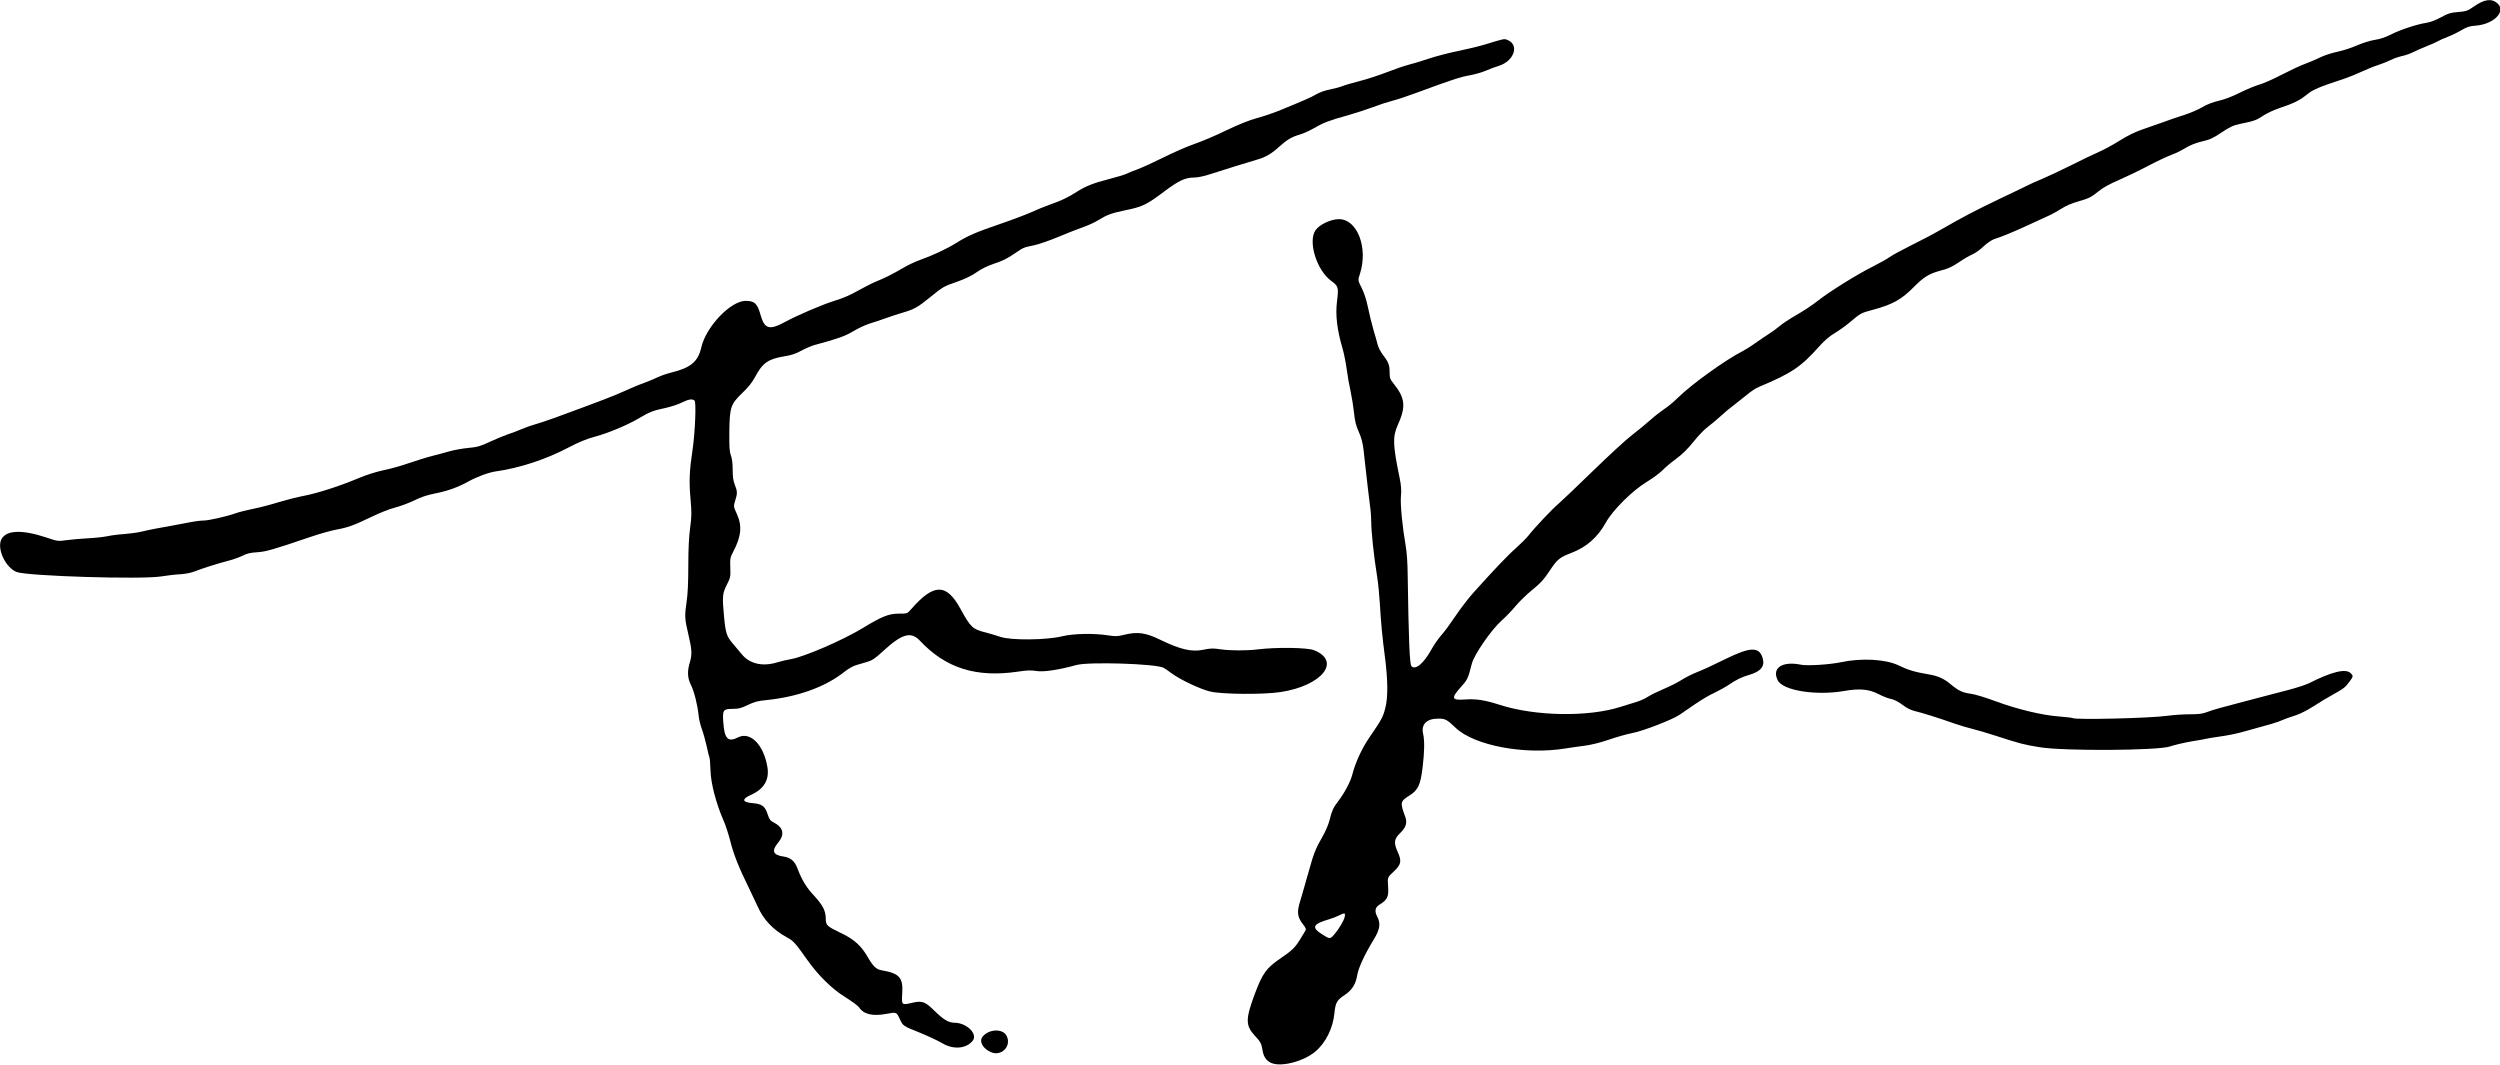
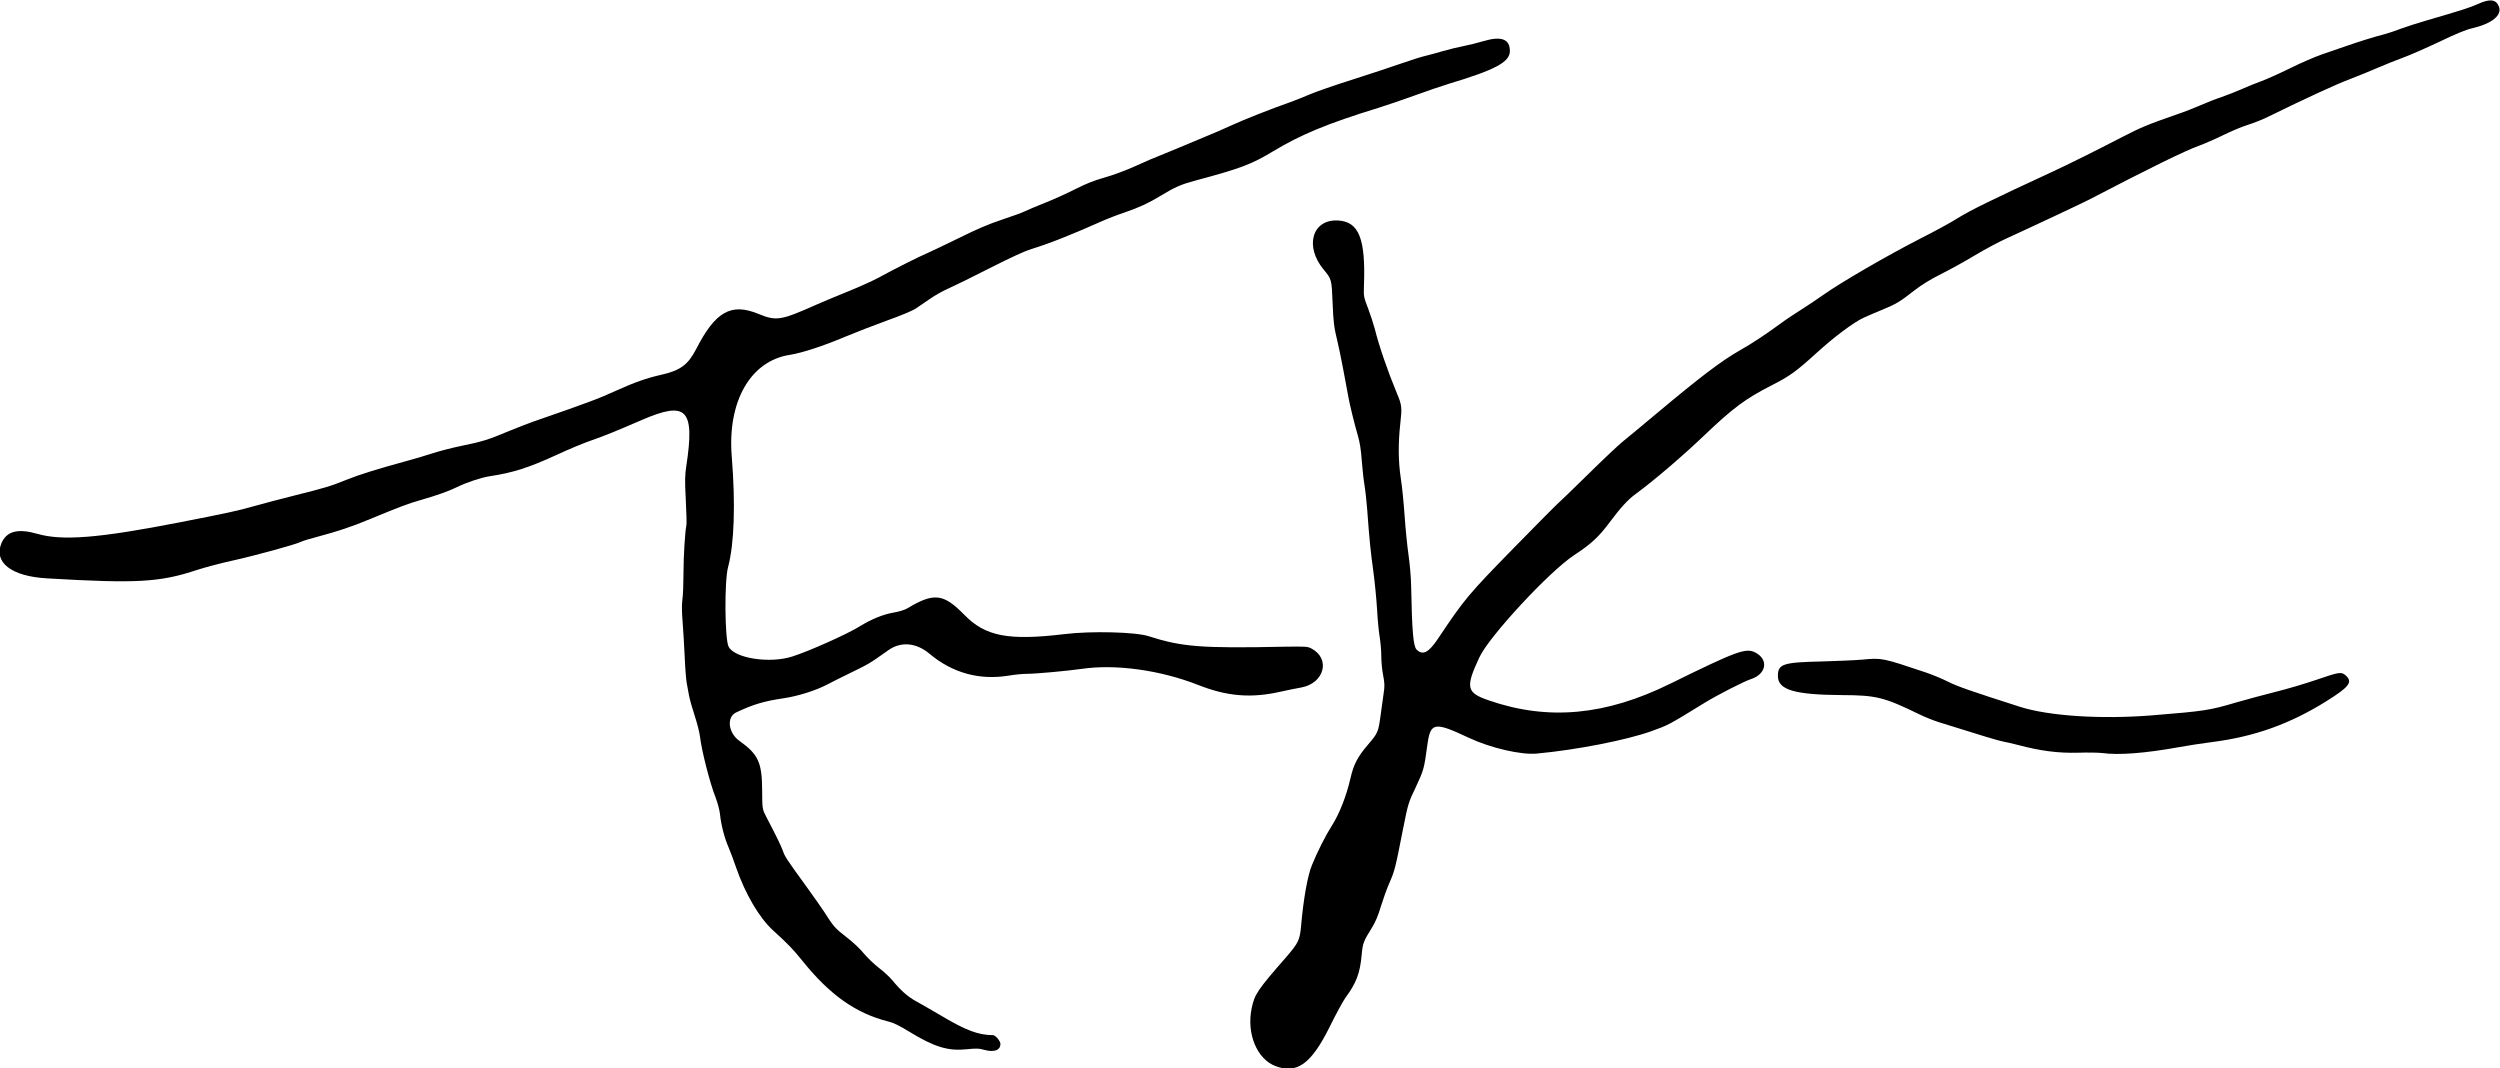
- <svg xmlns="http://www.w3.org/2000/svg" viewBox="0 0 2310 984" role="img" aria-label="Tava Valenti signature">
-   <path fill="#000" fill-rule="evenodd" d="M1174.5,982.1C1169.9,980.0 1167.5,976.4 1166.5,970.0C1165.6,964.2 1164.6,962.5 1159.3,956.8C1150.8,947.5 1150.8,941.6 1159.4,918.5C1166.7,899.0 1170.1,894.4 1183.8,885.1C1193.8,878.3 1196.7,875.5 1201.3,868.0C1203.1,865.0 1205.2,861.6 1205.9,860.4C1207.1,858.6 1206.9,857.9 1203.7,853.7C1198.7,847.2 1198.2,842.6 1201.4,832.5C1202.7,828.1 1206.0,816.9 1208.6,807.5C1214.0,788.1 1215.3,784.8 1222.0,773.0C1224.9,768.0 1227.6,761.6 1228.6,757.5C1230.5,749.5 1232.1,746.0 1236.0,741.0C1242.0,733.3 1247.9,722.3 1249.6,715.5C1252.1,705.3 1258.3,691.7 1264.8,682.2C1276.8,664.7 1278.0,662.4 1280.1,653.9C1282.6,644.2 1282.4,627.6 1279.6,606.5C1277.3,588.9 1276.0,575.5 1275.0,558.0C1274.5,549.5 1273.4,538.2 1272.5,533.0C1269.4,513.8 1267.0,491.1 1267.0,481.5C1267.0,477.9 1266.6,472.0 1266.0,468.3C1265.2,462.3 1263.0,443.8 1259.9,415.5C1259.1,409.0 1257.9,404.4 1255.5,399.0C1252.9,393.2 1251.9,389.2 1251.1,381.3C1250.5,375.7 1249.1,366.9 1248.0,361.8C1246.8,356.7 1245.2,347.6 1244.4,341.5C1243.6,335.5 1241.9,326.7 1240.5,322.0C1235.4,304.5 1233.8,290.9 1235.4,278.5C1237.0,265.4 1236.7,264.4 1230.0,259.5C1216.6,249.7 1208.4,223.2 1215.5,212.8C1219.1,207.5 1229.6,202.5 1237.2,202.5C1254.2,202.5 1264.4,229.1 1256.5,253.3C1254.6,259.0 1254.6,259.0 1258.3,266.3C1260.6,270.9 1262.6,277.2 1264.0,284.0C1265.2,289.8 1267.4,299.0 1269.0,304.5C1270.7,310.0 1272.4,316.3 1273.0,318.6C1273.5,320.8 1275.5,324.6 1277.2,327.0C1282.9,334.4 1284.0,337.1 1284.0,343.7C1284.0,349.2 1284.4,350.3 1287.5,354.2C1298.5,367.9 1299.3,375.6 1291.4,393.1C1286.7,403.6 1287.0,411.4 1293.2,441.3C1294.7,448.7 1295.0,452.8 1294.5,458.1C1293.7,465.5 1295.8,486.8 1298.8,504.0C1299.9,510.0 1300.6,520.1 1300.7,531.5C1301.6,591.5 1302.5,613.9 1304.2,615.6C1307.9,619.4 1315.5,613.0 1322.7,600.0C1325.0,595.9 1329.0,590.0 1331.7,587.0C1334.5,584.0 1340.3,576.0 1344.8,569.3C1349.3,562.6 1356.7,552.9 1361.2,547.9C1380.7,526.2 1393.2,513.0 1400.7,506.5C1405.0,502.6 1410.4,497.3 1412.6,494.5C1418.4,487.1 1434.6,470.0 1439.9,465.6C1442.4,463.5 1456.7,449.9 1471.6,435.4C1486.5,420.9 1502.9,405.8 1508.1,401.9C1513.3,397.9 1520.9,391.7 1525.0,388.0C1529.1,384.3 1535.0,379.8 1538.0,377.8C1541.0,375.9 1546.7,371.2 1550.6,367.3C1563.0,355.0 1595.0,332.1 1610.3,324.4C1613.2,322.9 1618.4,319.6 1622.0,317.0C1625.6,314.4 1631.2,310.6 1634.5,308.5C1637.8,306.4 1642.3,303.1 1644.6,301.1C1646.9,299.1 1653.7,294.6 1659.8,291.1C1665.9,287.7 1674.9,281.7 1679.7,277.9C1690.3,269.5 1716.5,253.2 1731.0,246.0C1736.8,243.1 1743.6,239.3 1746.1,237.5C1748.6,235.7 1757.6,230.8 1766.1,226.6C1774.6,222.4 1786.7,216.1 1793.0,212.4C1815.2,199.7 1824.0,195.1 1848.1,183.5C1861.5,177.2 1873.6,171.3 1875.0,170.6C1876.4,169.8 1881.5,167.5 1886.5,165.5C1891.5,163.4 1903.6,157.7 1913.5,152.8C1923.4,147.8 1935.1,142.2 1939.5,140.3C1943.9,138.4 1952.5,133.8 1958.6,129.9C1966.1,125.2 1972.9,121.9 1979.6,119.6C1985.0,117.8 1993.8,114.7 1999.0,112.8C2004.2,110.8 2012.9,107.9 2018.3,106.2C2023.6,104.5 2031.1,101.3 2034.8,99.1C2039.2,96.5 2044.5,94.4 2050.2,93.1C2055.8,91.8 2063.1,89.0 2069.9,85.5C2076.0,82.5 2084.0,79.2 2087.8,78.1C2091.5,77.1 2100.7,73.0 2108.2,69.1C2115.7,65.2 2125.4,60.6 2129.9,59.0C2134.4,57.3 2140.8,54.6 2144.2,52.9C2147.5,51.2 2154.6,48.9 2159.9,47.8C2165.2,46.7 2173.3,44.0 2178.0,41.9C2183.1,39.7 2189.7,37.6 2194.0,36.9C2199.0,36.2 2204.0,34.5 2209.0,32.0C2217.7,27.5 2232.7,22.6 2241.8,21.1C2245.9,20.5 2250.7,18.6 2255.6,15.9C2262.1,12.3 2264.3,11.7 2271.3,11.1C2278.9,10.5 2280.0,10.1 2286.2,5.8C2295.8,-0.9 2302.5,-1.6 2307.8,3.2C2315.8,10.7 2304.2,22.4 2287.6,23.7C2281.7,24.1 2279.4,24.9 2274.0,28.1C2270.4,30.2 2264.8,32.9 2261.6,34.1C2258.3,35.3 2254.3,37.1 2252.6,38.1C2250.9,39.1 2246.1,41.2 2242.0,42.8C2237.9,44.5 2232.2,46.9 2229.5,48.3C2226.8,49.7 2222.0,51.3 2219.0,51.9C2216.0,52.6 2211.4,54.2 2208.9,55.5C2206.3,56.8 2201.1,58.9 2197.4,60.1C2193.6,61.3 2186.7,64.1 2182.0,66.3C2177.3,68.5 2170.3,71.3 2166.5,72.6C2141.7,80.8 2137.3,82.7 2131.4,87.5C2124.9,92.8 2119.6,95.4 2105.9,100.0C2100.8,101.7 2094.1,104.9 2091.0,107.0C2085.2,111.0 2082.6,111.9 2069.8,114.5C2063.3,115.9 2060.5,117.2 2052.6,122.5C2044.7,127.8 2041.7,129.1 2034.6,130.7C2028.9,132.1 2023.9,134.0 2019.3,136.8C2015.5,139.1 2009.8,141.9 2006.6,143.0C2003.4,144.1 1993.8,148.6 1985.4,153.0C1976.9,157.5 1964.4,163.5 1957.5,166.5C1949.5,169.9 1943.0,173.5 1939.4,176.5C1932.1,182.4 1930.2,183.3 1919.7,186.3C1914.4,187.8 1908.6,190.3 1904.8,192.8C1901.3,195.0 1896.0,198.0 1893.0,199.3C1890.0,200.7 1881.7,204.5 1874.5,207.8C1860.9,214.1 1849.3,218.9 1842.5,221.0C1840.2,221.8 1836.1,224.6 1832.9,227.6C1829.9,230.6 1825.2,233.9 1822.4,235.1C1819.7,236.3 1814.3,239.4 1810.5,242.0C1803.0,247.0 1800.8,248.0 1791.5,250.5C1782.5,253.0 1777.2,256.3 1769.1,264.5C1756.9,276.9 1748.9,281.4 1729.6,286.5C1719.6,289.2 1719.2,289.4 1709.1,297.9C1705.1,301.3 1698.7,305.8 1695.0,308.0C1690.7,310.5 1685.9,314.6 1681.4,319.6C1663.9,339.2 1655.8,344.7 1625.0,357.6C1622.5,358.6 1617.8,361.7 1614.5,364.5C1611.2,367.2 1605.8,371.5 1602.5,374.0C1599.2,376.4 1593.5,381.1 1589.9,384.5C1586.3,387.8 1580.8,392.4 1577.7,394.7C1574.6,397.0 1568.7,403.2 1564.6,408.4C1559.3,415.0 1554.5,419.7 1548.8,423.9C1544.2,427.2 1538.6,432.0 1536.2,434.5C1533.8,437.0 1527.3,441.8 1521.7,445.2C1508.4,453.2 1490.0,471.5 1483.7,483.0C1476.3,496.4 1465.9,505.6 1451.9,510.9C1440.8,515.2 1439.0,516.7 1431.6,527.8C1426.4,535.7 1423.4,538.9 1416.0,544.9C1410.9,549.0 1403.9,555.8 1400.4,560.0C1396.9,564.2 1391.2,570.2 1387.6,573.3C1378.1,581.7 1362.1,604.8 1359.9,613.5C1356.6,626.6 1355.9,628.1 1350.4,634.2C1340.4,645.3 1341.0,647.3 1354.0,646.3C1364.0,645.6 1372.1,646.9 1385.5,651.2C1418.6,661.9 1467.7,662.7 1497.5,653.1C1502.5,651.5 1509.0,649.5 1512.0,648.6C1515.0,647.8 1519.8,645.6 1522.5,643.9C1525.2,642.1 1532.0,638.8 1537.5,636.5C1543.0,634.2 1550.3,630.5 1553.7,628.3C1557.1,626.1 1563.6,622.8 1568.2,621.0C1572.8,619.3 1584.4,613.9 1594.0,609.1C1617.6,597.5 1625.7,597.3 1628.8,608.5C1630.8,615.7 1626.9,620.5 1616.5,623.5C1609.5,625.5 1604.5,627.9 1597.0,633.0C1594.0,635.0 1588.0,638.3 1583.8,640.3C1579.5,642.2 1571.7,646.9 1566.3,650.6C1560.9,654.3 1554.5,658.7 1552.0,660.4C1545.5,664.9 1517.9,675.6 1508.0,677.4C1503.3,678.3 1493.7,681.0 1486.5,683.5C1478.6,686.2 1470.0,688.3 1464.5,689.0C1459.5,689.6 1451.7,690.8 1447.0,691.5C1409.1,697.8 1362.3,689.0 1345.0,672.5C1337.0,664.8 1335.4,664.0 1329.0,664.0C1318.2,664.0 1312.9,669.3 1315.0,678.2C1316.4,684.4 1316.2,694.8 1314.5,709.0C1312.5,725.5 1310.3,730.1 1302.1,735.2C1293.8,740.4 1293.6,741.6 1298.4,754.6C1300.5,760.3 1299.2,764.5 1293.5,770.0C1288.0,775.4 1287.7,778.8 1291.6,787.5C1295.4,795.7 1294.6,799.1 1287.5,805.6C1282.0,810.7 1282.0,810.7 1282.6,819.1C1283.3,828.6 1282.0,831.4 1274.5,836.0C1270.5,838.5 1269.9,842.0 1272.7,847.3C1275.9,853.4 1275.0,858.9 1269.3,868.2C1260.8,882.1 1255.2,894.3 1254.1,901.0C1252.7,909.4 1249.3,914.8 1242.6,919.3C1235.2,924.2 1234.0,926.4 1233.0,936.2C1231.7,950.1 1224.8,963.8 1215.3,971.7C1204.3,980.9 1183.4,986.2 1174.5,982.1ZM915.4,972.1C908.1,968.8 904.6,962.4 907.7,958.2C913.2,950.8 926.3,950.1 930.0,956.9C935.1,966.5 925.3,976.6 915.4,972.1ZM870.6,963.9C866.9,961.7 857.7,957.4 850.2,954.3C834.2,947.9 834.4,948.0 831.4,941.6C828.5,935.2 828.1,935.1 820.2,936.6C806.6,939.3 798.1,937.4 793.7,930.7C792.9,929.4 787.0,925.1 780.6,921.1C768.3,913.4 755.6,900.8 745.3,886.1C735.5,872.1 733.0,869.3 727.8,866.5C714.4,859.3 705.5,849.9 700.0,837.4C698.3,833.6 694.7,826.0 692.0,820.5C683.0,802.3 678.0,789.9 674.9,777.6C673.2,771.0 670.4,762.1 668.5,758.0C661.8,742.8 656.8,723.9 656.5,711.9C656.3,706.0 655.9,700.7 655.6,700.2C655.3,699.7 654.1,694.9 653.0,689.6C651.8,684.3 649.8,677.1 648.5,673.6C647.2,670.1 645.8,664.4 645.5,660.9C644.5,651.0 641.3,638.6 638.4,632.8C635.2,626.6 634.9,620.2 637.4,612.1C639.6,604.5 639.4,600.4 636.0,586.0C632.6,571.7 632.5,569.0 634.5,555.4C635.5,549.0 636.0,537.6 636.0,522.5C636.0,506.8 636.6,495.7 637.7,487.6C639.1,477.1 639.2,473.9 638.0,460.5C636.6,444.1 637.0,435.1 640.0,415.0C642.3,398.9 643.4,371.8 641.8,370.2C639.9,368.3 636.3,368.8 629.9,372.0C626.6,373.7 619.8,375.9 614.7,377.0C604.0,379.2 600.0,380.7 590.7,386.3C579.9,392.7 562.5,400.0 550.0,403.4C541.5,405.7 534.9,408.5 524.7,413.8C504.4,424.5 479.9,432.5 458.6,435.5C451.8,436.4 440.9,440.4 432.4,445.1C422.5,450.5 413.8,453.6 401.8,456.0C394.7,457.4 388.7,459.4 382.5,462.5C377.6,464.9 369.7,467.8 365.0,469.0C360.3,470.2 350.5,474.0 343.0,477.7C326.6,485.6 321.2,487.5 310.1,489.5C305.4,490.4 294.5,493.5 286.0,496.4C252.5,507.8 245.7,509.8 237.4,510.3C231.3,510.7 228.1,511.4 224.1,513.5C221.2,514.9 215.5,517.0 211.5,518.0C202.0,520.4 186.9,525.2 180.1,527.9C176.8,529.2 171.6,530.3 166.6,530.6C162.1,530.8 154.2,531.8 149.0,532.6C131.4,535.6 24.6,532.3 15.3,528.5C5.0,524.3 -3.1,506.9 1.3,498.3C5.8,489.7 20.4,489.2 43.0,496.7C53.3,500.2 53.6,500.2 61.6,499.1C66.0,498.5 74.8,497.7 81.1,497.4C87.4,497.1 95.4,496.2 99.0,495.5C102.6,494.7 109.5,493.8 114.5,493.5C119.5,493.1 126.4,492.2 130.0,491.4C137.5,489.6 147.8,487.6 160.0,485.5C164.7,484.7 171.8,483.3 175.8,482.5C179.8,481.7 185.2,481.0 187.8,481.0C192.8,481.0 208.9,477.4 218.2,474.1C221.3,473.0 228.7,471.2 234.7,470.0C240.6,468.8 250.9,466.1 257.5,464.0C264.1,462.0 274.7,459.3 281.0,458.1C293.8,455.6 313.5,449.3 331.4,441.8C338.8,438.7 347.6,435.9 354.8,434.4C361.1,433.1 371.5,430.2 377.9,427.9C384.3,425.7 393.8,422.7 399.0,421.4C404.2,420.1 411.8,418.0 415.7,416.9C419.7,415.8 427.3,414.4 432.7,413.9C441.2,413.1 443.7,412.4 452.9,408.1C458.8,405.4 466.0,402.4 469.0,401.4C472.0,400.5 477.9,398.3 482.0,396.5C486.1,394.8 491.7,392.8 494.4,392.1C497.1,391.4 505.0,388.8 511.9,386.3C554.8,370.6 567.5,365.7 576.2,361.7C581.5,359.2 589.8,355.7 594.7,354.0C599.5,352.2 605.6,349.7 608.1,348.4C610.6,347.2 616.3,345.2 620.8,344.1C638.4,339.7 645.0,334.1 648.0,321.0C652.4,301.8 675.1,278.0 689.0,278.0C697.3,278.0 699.9,280.5 702.9,291.5C706.4,303.8 711.0,305.2 724.4,298.0C736.8,291.2 760.5,281.1 772.1,277.6C779.0,275.5 786.4,272.3 792.9,268.5C798.5,265.4 806.1,261.5 809.8,260.0C818.2,256.6 824.9,253.2 834.6,247.5C838.8,245.0 845.8,241.7 850.3,240.1C861.5,236.2 875.1,229.8 883.6,224.5C894.1,217.9 901.2,214.8 923.9,207.0C935.1,203.2 948.2,198.2 952.9,196.1C957.6,193.9 965.5,190.7 970.5,188.9C980.7,185.4 986.6,182.5 994.7,177.4C1003.1,172.0 1009.9,169.3 1024.6,165.5C1032.0,163.6 1039.3,161.4 1041.0,160.5C1042.6,159.7 1047.2,157.8 1051.2,156.4C1055.2,154.9 1066.0,150.0 1075.2,145.4C1084.4,140.8 1097.2,135.2 1103.7,133.0C1110.2,130.8 1123.4,125.2 1133.0,120.5C1144.7,114.9 1154.2,111.1 1161.5,109.1C1167.5,107.5 1176.3,104.5 1181.0,102.6C1204.9,92.8 1211.0,90.2 1216.1,87.2C1219.4,85.3 1224.7,83.4 1229.2,82.6C1233.3,81.8 1238.4,80.4 1240.6,79.5C1242.7,78.6 1249.8,76.6 1256.3,74.9C1262.8,73.3 1274.3,69.5 1281.8,66.6C1289.3,63.7 1298.0,60.7 1301.0,60.0C1304.0,59.3 1312.3,56.8 1319.5,54.4C1326.7,52.0 1339.2,48.7 1347.5,47.1C1355.8,45.4 1367.0,42.7 1372.5,41.0C1390.2,35.6 1389.7,35.6 1393.1,37.0C1404.1,41.6 1399.0,56.4 1385.0,60.8C1381.4,61.9 1375.9,64.0 1372.7,65.4C1369.5,66.8 1362.9,68.7 1358.0,69.6C1349.7,71.0 1340.3,74.1 1307.0,86.4C1300.1,89.0 1290.9,92.0 1286.6,93.1C1282.3,94.2 1274.0,96.9 1268.3,99.1C1262.6,101.2 1252.2,104.6 1245.2,106.6C1228.1,111.3 1222.8,113.4 1214.0,118.5C1209.9,120.9 1203.8,123.6 1200.5,124.5C1193.5,126.5 1189.0,129.2 1181.6,135.9C1174.8,142.1 1169.1,145.4 1161.5,147.5C1154.2,149.6 1129.8,157.2 1117.7,161.1C1112.9,162.7 1106.8,164.0 1104.2,164.0C1095.3,164.0 1089.8,166.5 1076.2,176.6C1059.3,189.4 1055.6,191.1 1038.8,194.5C1027.3,196.9 1022.6,198.6 1015.4,203.1C1012.0,205.3 1005.4,208.3 1000.8,209.9C996.3,211.5 985.8,215.5 977.6,219.0C969.5,222.4 959.6,225.8 955.6,226.6C945.7,228.7 945.8,228.6 938.8,233.4C930.5,239.1 927.2,240.7 917.3,244.1C912.3,245.7 906.5,248.7 902.5,251.5C898.0,254.7 892.2,257.5 884.7,260.2C871.7,264.7 871.6,264.8 859.0,275.0C848.1,283.9 844.4,285.9 834.0,288.9C829.9,290.1 822.9,292.4 818.5,294.0C814.1,295.6 807.4,297.8 803.5,299.0C799.6,300.2 792.9,303.4 788.5,306.0C781.0,310.6 773.8,313.1 753.0,318.7C750.0,319.5 744.3,321.9 740.5,324.0C735.2,326.9 731.3,328.2 724.4,329.3C709.8,331.7 704.5,335.4 697.6,348.5C695.0,353.3 691.4,357.9 686.0,363.0C675.1,373.5 674.2,376.2 673.9,399.1C673.8,413.2 674.0,417.3 675.4,420.9C676.4,423.7 677.0,428.3 677.0,434.1C677.0,440.6 677.5,444.3 679.0,448.0C681.4,454.2 681.5,455.8 679.3,462.6C677.7,467.9 677.7,467.9 680.8,474.8C685.9,485.8 685.0,495.6 677.4,510.0C674.7,515.1 674.5,516.2 674.8,524.5C675.1,533.1 674.9,533.8 671.5,540.5C667.5,548.4 667.3,551.2 669.0,569.6C670.4,584.7 671.5,588.1 676.9,594.4C679.4,597.3 683.2,601.8 685.3,604.4C692.6,613.3 704.2,616.1 717.5,612.2C721.4,611.0 727.4,609.6 731.0,609.0C743.2,606.9 779.0,591.4 796.9,580.5C814.7,569.6 821.3,567.0 830.4,567.0C838.3,567.0 838.3,567.0 841.9,562.9C862.8,538.9 874.5,538.8 887.5,562.6C897.0,579.9 898.5,581.3 911.1,584.5C914.6,585.4 920.7,587.2 924.5,588.5C934.3,591.8 967.0,591.5 981.5,587.9C991.8,585.4 1011.0,585.0 1024.1,587.1C1030.7,588.1 1032.6,588.1 1038.9,586.5C1051.2,583.5 1058.7,584.6 1072.4,591.3C1090.5,600.1 1101.3,602.6 1111.6,600.4C1118.5,599.0 1121.0,598.9 1127.4,599.9C1136.8,601.3 1151.9,601.3 1162.5,600.0C1179.9,597.9 1207.9,598.3 1214.2,600.8C1239.7,611.0 1221.5,633.7 1183.0,639.5C1167.3,641.9 1128.6,641.6 1117.9,638.9C1108.6,636.6 1090.3,627.9 1082.5,622.1C1079.8,620.0 1076.4,617.7 1075.1,617.0C1068.0,613.3 1006.0,611.3 994.5,614.5C978.3,619.0 964.2,621.1 957.7,620.0C952.6,619.2 948.8,619.3 940.5,620.6C901.9,626.3 873.8,617.4 850.0,592.0C841.7,583.2 833.5,585.5 815.9,601.7C808.5,608.5 805.9,610.2 801.2,611.6C798.1,612.5 793.4,613.9 790.7,614.7C788.1,615.5 783.6,618.1 780.7,620.4C763.1,634.6 737.4,643.9 708.0,646.9C700.4,647.6 697.0,648.5 691.0,651.4C684.7,654.4 682.5,655.0 676.8,655.0C668.3,655.0 667.5,656.1 668.3,667.1C669.3,682.6 672.7,686.1 681.8,681.4C693.2,675.5 705.7,688.1 709.1,708.9C711.0,720.6 705.9,729.1 693.8,734.5C685.1,738.4 685.7,741.3 695.3,742.1C704.1,742.8 706.9,744.9 709.3,752.4C710.9,757.2 711.7,758.3 715.0,760.0C723.9,764.6 725.3,771.0 719.0,778.6C712.6,786.3 714.2,790.1 724.3,791.5C730.6,792.5 734.4,795.7 736.9,802.5C740.9,813.1 745.0,819.9 752.1,827.5C760.3,836.4 762.9,841.5 763.0,848.6C763.0,855.0 763.9,855.8 777.0,862.1C789.2,867.9 795.6,873.7 801.8,884.3C806.9,893.2 809.6,895.7 814.9,896.6C830.8,899.3 834.5,903.3 833.7,917.1C833.0,928.9 832.9,928.9 842.8,926.6C852.3,924.4 854.8,925.4 864.0,934.5C871.6,942.0 876.6,945.0 881.8,945.0C893.1,945.0 903.7,955.3 898.8,961.6C892.8,969.1 880.9,970.1 870.6,963.9ZM1232.6,863.7C1237.0,858.7 1241.7,850.9 1242.5,847.2C1243.3,843.4 1242.5,843.2 1237.2,845.9C1235.2,846.9 1231.2,848.5 1228.4,849.3C1213.1,853.8 1211.5,856.8 1221.3,863.1C1228.6,867.8 1229.0,867.9 1232.6,863.7ZM1884.5,690.4C1870.2,688.1 1866.4,687.1 1844.5,680.0C1836.2,677.3 1826.3,674.4 1822.5,673.5C1818.7,672.6 1811.2,670.4 1806.0,668.6C1792.3,663.7 1775.3,658.4 1769.2,657.0C1766.1,656.3 1762.0,654.3 1759.5,652.4C1754.1,648.3 1750.5,646.4 1746.0,645.5C1744.1,645.1 1739.3,643.2 1735.5,641.2C1726.8,636.8 1718.0,636.0 1704.5,638.4C1678.5,643.0 1647.6,638.2 1642.7,628.7C1636.8,617.3 1646.7,610.6 1664.1,614.2C1669.9,615.4 1690.6,614.1 1701.0,611.9C1720.0,607.8 1742.6,609.1 1754.5,614.9C1762.8,619.0 1769.4,621.0 1781.5,623.0C1790.3,624.4 1796.2,627.0 1802.1,632.0C1809.5,638.2 1813.5,640.1 1820.9,641.0C1825.1,641.6 1834.1,644.3 1843.8,647.9C1863.5,655.2 1886.4,660.8 1902.3,662.0C1908.8,662.5 1914.5,663.2 1915.1,663.5C1917.9,665.3 1986.9,663.6 2002.6,661.4C2008.2,660.6 2017.5,660.0 2023.3,660.0C2031.7,660.0 2035.1,659.6 2039.7,657.8C2045.7,655.6 2050.2,654.3 2082.0,646.0C2092.2,643.3 2106.8,639.5 2114.5,637.5C2122.2,635.5 2130.6,632.7 2133.3,631.4C2154.6,620.6 2167.5,617.5 2172.0,622.0C2174.6,624.6 2174.5,625.0 2171.1,629.6C2167.2,635.0 2165.7,636.2 2156.0,641.6C2151.3,644.1 2143.0,649.1 2137.5,652.7C2131.4,656.6 2124.8,659.9 2120.5,661.2C2116.7,662.4 2111.2,664.3 2108.5,665.5C2103.9,667.6 2099.3,668.9 2071.5,676.5C2066.5,677.9 2057.5,679.7 2051.5,680.5C2045.4,681.3 2039.9,682.3 2039.1,682.5C2038.4,682.8 2032.1,683.9 2025.2,685.0C2018.3,686.2 2009.3,688.3 2005.1,689.7C1994.3,693.6 1906.5,694.1 1884.5,690.4Z" />
+ <svg xmlns="http://www.w3.org/2000/svg" viewBox="0 0 2304 984" role="img" aria-label="Tava Valenti signature">
+   <path fill="#000" fill-rule="evenodd" d="M1175.7,982.6C1158.5,976.2 1148.7,952.8 1153.5,929.4C1156.2,916.3 1158.7,912.6 1185.5,881.9C1196.6,869.1 1198.0,866.2 1199.1,853.1C1201.2,829.0 1205.0,807.3 1209.0,797.5C1214.0,785.1 1221.8,769.7 1227.7,760.5C1234.4,750.0 1240.9,733.4 1244.5,717.6C1247.5,704.5 1251.1,697.5 1260.8,686.2C1269.9,675.6 1270.3,674.6 1272.4,659.0C1273.3,652.1 1274.6,643.0 1275.2,638.8C1276.2,632.3 1276.1,629.7 1274.7,622.3C1273.7,617.5 1273.0,609.5 1273.0,604.6C1273.0,599.7 1272.3,592.0 1271.6,587.6C1270.8,583.1 1269.6,571.4 1269.1,561.5C1268.5,551.6 1266.9,535.6 1265.6,526.0C1263.2,508.8 1262.0,497.2 1260.0,469.5C1259.4,461.8 1258.3,451.7 1257.5,447.0C1256.7,442.3 1255.6,432.2 1255.0,424.4C1254.3,414.5 1253.2,407.6 1251.4,401.4C1248.5,391.6 1243.6,371.8 1242.6,365.5C1240.5,353.3 1234.7,323.3 1232.9,316.0C1229.3,301.0 1228.9,297.8 1228.1,278.5C1227.3,257.6 1227.1,257.1 1220.0,248.6C1202.0,227.1 1209.3,201.9 1233.1,203.2C1252.4,204.2 1258.7,220.0 1257.0,263.5C1256.7,273.2 1256.8,273.8 1260.8,284.1C1263.0,290.0 1265.8,298.5 1267.0,303.1C1271.0,319.1 1279.0,342.3 1287.4,362.5C1292.0,373.4 1292.2,375.5 1290.5,390.5C1288.5,408.6 1288.6,425.0 1291.0,441.0C1292.2,448.4 1293.7,463.9 1294.5,475.5C1295.3,487.1 1296.9,503.2 1298.1,511.5C1299.3,519.8 1300.4,532.6 1300.5,540.0C1301.3,581.9 1302.5,595.6 1305.5,598.6C1311.2,604.3 1316.6,601.5 1325.2,588.7C1349.7,552.0 1353.0,548.1 1395.3,504.8C1417.2,482.4 1435.8,463.7 1436.5,463.3C1437.2,462.8 1449.3,451.1 1463.4,437.3C1477.5,423.4 1492.3,409.4 1496.3,406.3C1500.3,403.1 1514.3,391.5 1527.4,380.5C1567.9,346.6 1586.6,332.5 1603.6,322.8C1614.1,316.9 1626.9,308.5 1641.5,297.8C1645.3,294.9 1653.5,289.5 1659.5,285.7C1665.5,281.9 1674.8,275.7 1680.0,272.0C1696.1,260.5 1740.1,235.0 1770.5,219.5C1782.6,213.4 1797.5,205.3 1803.5,201.5C1815.8,193.8 1835.7,184.1 1891.0,158.5C1906.6,151.3 1931.1,139.1 1956.0,126.2C1973.0,117.4 1980.0,114.5 2006.0,105.5C2012.9,103.2 2022.8,99.3 2028.0,97.0C2033.2,94.7 2042.0,91.2 2047.5,89.4C2053.0,87.5 2061.3,84.2 2066.0,82.1C2070.7,80.0 2078.6,76.8 2083.5,75.0C2088.4,73.3 2100.6,67.8 2110.5,62.9C2120.4,58.0 2133.7,52.3 2140.0,50.1C2146.3,48.0 2156.0,44.6 2161.5,42.7C2172.5,38.8 2189.5,33.5 2198.0,31.4C2201.0,30.6 2207.6,28.4 2212.5,26.5C2217.4,24.7 2227.8,21.3 2235.5,19.1C2269.8,9.1 2276.0,7.1 2283.6,3.7C2294.7,-1.3 2300.2,-0.7 2302.9,5.8C2306.3,13.9 2296.8,21.7 2278.6,26.0C2272.7,27.3 2263.5,31.1 2247.9,38.6C2235.6,44.4 2220.8,50.9 2215.0,53.0C2209.2,55.1 2198.7,59.3 2191.5,62.4C2184.3,65.5 2172.4,70.4 2165.0,73.2C2153.4,77.5 2124.8,90.7 2090.5,107.5C2085.6,110.0 2077.0,113.4 2071.5,115.1C2066.0,116.8 2055.9,121.1 2049.0,124.5C2042.1,127.9 2031.8,132.4 2026.1,134.5C2013.8,138.9 1980.3,155.3 1925.5,183.9C1918.9,187.3 1870.2,210.2 1849.5,219.6C1842.3,222.8 1829.1,229.9 1820.1,235.3C1811.1,240.7 1797.1,248.5 1789.0,252.5C1778.9,257.6 1771.2,262.3 1764.4,267.6C1751.0,278.1 1747.5,280.2 1734.6,285.5C1728.5,288.0 1720.8,291.3 1717.6,292.8C1708.5,296.9 1690.2,310.6 1674.1,325.3C1655.2,342.5 1649.5,346.6 1632.6,355.2C1608.7,367.4 1597.1,376.0 1570.6,401.3C1550.7,420.3 1524.4,442.8 1507.5,455.2C1500.3,460.4 1493.6,467.8 1483.5,481.3C1473.3,495.0 1466.3,501.4 1450.9,511.5C1428.1,526.4 1372.5,586.3 1363.4,605.8C1350.4,633.6 1351.4,638.4 1371.9,645.4C1426.6,664.4 1479.8,659.5 1539.5,630.0C1600.7,599.9 1609.0,596.8 1617.8,601.4C1630.2,607.9 1627.9,621.3 1613.6,625.9C1607.3,627.9 1582.4,640.7 1571.0,647.7C1537.2,668.5 1537.7,668.2 1521.5,674.0C1498.8,682.1 1453.0,691.1 1416.3,694.5C1402.0,695.9 1373.5,689.3 1354.0,680.1C1321.9,665.0 1318.4,665.5 1315.5,686.2C1312.5,708.5 1312.1,709.8 1304.9,725.2C1297.9,739.9 1297.8,740.0 1292.9,764.7C1285.9,800.4 1285.4,802.3 1280.6,813.4C1278.1,819.0 1274.6,828.9 1272.6,835.4C1270.1,843.8 1267.7,849.6 1264.4,854.9C1256.5,867.6 1255.9,869.2 1254.9,880.2C1253.4,896.9 1249.9,906.1 1240.1,919.3C1238.0,922.2 1231.3,934.3 1225.4,946.4C1208.5,980.4 1195.4,989.9 1175.7,982.6ZM906.5,967.4C902.4,966.2 899.6,966.1 891.0,967.0C873.7,968.8 861.2,965.0 837.8,950.7C829.0,945.3 823.6,942.6 818.6,941.4C788.8,933.9 764.8,917.0 739.5,885.5C730.9,874.8 726.2,869.9 712.5,857.5C699.8,846.0 686.7,823.6 678.4,799.5C676.4,793.5 673.2,785.1 671.4,780.8C667.7,772.4 664.5,760.1 663.5,750.0C663.1,746.4 661.3,739.7 659.5,735.0C654.3,722.0 646.5,691.4 645.1,678.7C644.6,674.8 642.4,666.1 640.2,659.5C638.0,652.9 635.7,644.6 635.0,641.0C634.4,637.4 633.4,632.0 632.8,629.0C632.3,626.0 631.4,615.2 631.0,605.0C630.5,594.8 629.7,580.5 629.1,573.1C628.3,563.9 628.3,557.4 628.9,552.5C629.5,548.6 629.9,537.7 629.9,528.4C629.9,512.8 631.3,490.3 632.6,483.8C632.9,482.3 632.6,471.7 632.0,460.3C631.1,442.6 631.2,438.0 632.5,429.5C640.5,377.0 632.9,369.1 591.4,387.1C566.3,397.9 558.1,401.3 545.5,405.7C538.4,408.1 524.0,414.1 513.5,419.0C487.4,431.0 472.7,435.7 451.3,438.9C443.4,440.1 429.4,444.8 421.0,449.0C414.2,452.4 401.9,456.8 387.5,460.9C376.7,463.9 368.1,467.2 341.2,478.3C325.3,485.0 311.0,489.8 293.2,494.5C285.9,496.4 278.7,498.6 277.2,499.4C272.5,501.8 235.3,512.0 214.5,516.6C203.5,519.0 188.9,522.9 182.1,525.1C147.3,536.7 126.3,537.9 43.0,533.0C10.5,531.1 -6.0,518.3 1.3,500.7C6.1,489.5 16.3,486.8 34.5,492.0C57.5,498.6 91.2,495.9 165.0,481.5C209.1,472.9 219.4,470.7 234.0,466.5C242.5,464.1 259.6,459.6 272.0,456.5C299.6,449.6 304.3,448.2 319.5,442.1C330.8,437.5 347.2,432.4 374.2,425.0C380.7,423.3 391.5,420.1 398.2,417.9C404.9,415.7 417.1,412.6 425.3,410.9C444.0,407.1 449.9,405.3 468.0,397.7C476.0,394.4 486.1,390.5 490.5,388.9C542.4,370.9 550.8,367.8 568.8,359.6C585.0,352.3 596.1,348.4 609.4,345.4C626.9,341.5 634.1,336.2 641.6,321.7C659.3,287.1 673.8,278.9 699.0,289.3C715.6,296.1 719.6,295.4 753.0,280.5C758.8,278.0 771.8,272.5 782.0,268.4C792.2,264.3 804.5,258.7 809.5,256.0C823.9,248.1 846.9,236.5 855.0,233.1C859.1,231.3 872.4,224.9 884.5,219.0C900.4,211.1 911.2,206.5 923.5,202.4C932.8,199.3 942.1,196.0 944.1,194.9C946.1,193.9 954.4,190.4 962.6,187.1C970.8,183.9 983.6,178.1 991.0,174.3C1000.9,169.3 1008.1,166.4 1018.0,163.6C1025.9,161.4 1037.9,156.9 1047.0,152.8C1055.5,148.9 1065.2,144.7 1068.6,143.5C1071.9,142.2 1079.5,139.1 1085.6,136.5C1091.6,133.9 1102.6,129.3 1110.0,126.3C1117.4,123.3 1128.8,118.4 1135.2,115.4C1146.2,110.3 1171.5,100.3 1189.5,94.0C1193.9,92.4 1201.7,89.3 1206.8,87.1C1212.0,84.8 1229.8,78.6 1246.3,73.4C1262.9,68.1 1283.5,61.3 1292.0,58.3C1300.5,55.3 1310.4,52.2 1314.0,51.4C1317.6,50.5 1324.8,48.6 1330.1,47.0C1335.3,45.5 1343.5,43.5 1348.2,42.6C1353.0,41.7 1361.5,39.6 1367.2,37.9C1383.6,33.0 1391.5,36.0 1391.5,47.0C1391.5,57.2 1378.3,64.3 1335.0,77.3C1328.7,79.2 1314.7,84.0 1304.0,87.9C1293.3,91.8 1278.0,97.0 1270.0,99.5C1223.9,113.7 1199.1,123.9 1173.7,139.2C1153.1,151.6 1144.1,155.0 1101.0,166.6C1088.4,170.0 1082.9,172.4 1069.7,180.4C1058.1,187.4 1050.3,191.0 1037.0,195.6C1030.1,197.9 1020.0,201.8 1014.5,204.3C988.3,216.0 965.7,225.0 950.5,229.5C944.6,231.3 931.5,237.3 912.0,247.2C895.8,255.5 878.6,263.9 873.8,266.0C869.0,268.1 861.3,272.4 856.8,275.6C852.2,278.7 846.4,282.8 843.7,284.5C841.1,286.3 829.4,291.2 817.2,295.5C805.3,299.8 787.9,306.6 778.5,310.5C759.2,318.7 739.0,325.3 728.1,327.0C691.6,332.5 670.2,370.0 674.4,421.0C677.9,464.5 676.7,501.2 671.0,522.6C667.5,535.4 667.9,589.1 671.5,596.0C677.0,606.7 709.2,611.7 730.0,605.1C745.0,600.4 780.7,584.5 792.4,577.2C802.9,570.7 813.9,566.2 823.3,564.6C828.7,563.7 833.7,562.1 836.3,560.6C860.6,546.0 869.5,547.0 888.5,566.4C908.0,586.5 929.1,590.6 981.0,584.4C1005.4,581.4 1046.5,582.4 1058.5,586.3C1089.4,596.2 1106.7,597.6 1184.1,596.0C1203.2,595.7 1205.0,595.8 1208.5,597.6C1226.5,607.0 1220.6,629.7 1199.2,633.6C1195.0,634.3 1186.3,636.1 1180.0,637.5C1153.1,643.6 1131.0,641.8 1104.6,631.4C1069.3,617.5 1028.1,611.8 996.4,616.5C982.8,618.4 954.7,621.0 946.4,621.0C942.6,621.0 935.2,621.7 930.0,622.6C902.7,627.1 877.8,620.3 856.5,602.4C844.3,592.2 830.2,591.0 818.6,599.3C800.7,612.0 801.3,611.6 781.0,621.5C774.7,624.6 766.2,628.8 762.1,631.0C752.0,636.3 735.3,641.6 722.3,643.5C704.1,646.2 694.5,649.0 678.4,656.6C669.5,660.8 671.1,675.3 681.2,682.6C698.9,695.2 702.3,702.6 702.4,728.6C702.5,745.8 702.5,745.8 706.6,753.6C715.0,769.5 719.9,779.6 721.6,784.4C723.4,789.5 724.5,791.3 743.5,817.5C750.1,826.6 757.4,837.0 759.8,840.7C767.8,853.4 769.7,855.7 779.9,863.5C785.9,868.1 792.6,874.3 796.1,878.7C799.4,882.7 805.7,888.7 810.0,892.0C814.4,895.3 819.8,900.4 822.2,903.2C830.1,912.8 836.5,918.5 844.0,922.6C848.1,924.8 858.9,931.1 868.0,936.4C890.3,949.7 901.7,953.9 915.2,954.0C917.4,954.0 922.0,959.5 922.0,962.0C922.0,968.1 916.0,970.1 906.5,967.4ZM1937.5,694.0C1934.2,693.6 1924.1,693.4 1915.0,693.7C1897.2,694.2 1880.5,692.1 1859.5,686.5C1854.5,685.2 1848.7,683.9 1846.5,683.5C1843.0,683.0 1825.1,677.6 1787.6,665.8C1782.1,664.1 1773.6,660.7 1768.6,658.2C1736.3,642.5 1729.1,640.7 1697.5,640.6C1653.8,640.3 1638.5,635.8 1638.5,623.0C1638.5,611.9 1643.2,610.4 1678.9,609.6C1692.9,609.2 1709.7,608.5 1716.4,607.9C1734.5,606.2 1734.8,606.3 1775.0,619.8C1780.8,621.7 1789.8,625.5 1795.0,628.1C1803.6,632.5 1815.4,636.6 1861.6,651.4C1888.3,659.9 1936.1,663.0 1983.0,659.3C2032.4,655.3 2036.1,654.7 2061.5,647.2C2070.9,644.5 2086.9,640.2 2097.2,637.6C2107.4,635.1 2124.3,630.1 2134.8,626.5C2155.8,619.3 2157.7,619.0 2161.6,622.3C2168.7,628.5 2165.4,632.9 2143.4,646.6C2110.1,667.3 2077.4,679.0 2038.5,683.9C2029.2,685.1 2015.4,687.2 2008.0,688.6C1977.1,694.2 1952.4,696.1 1937.5,694.0Z" />
</svg>
